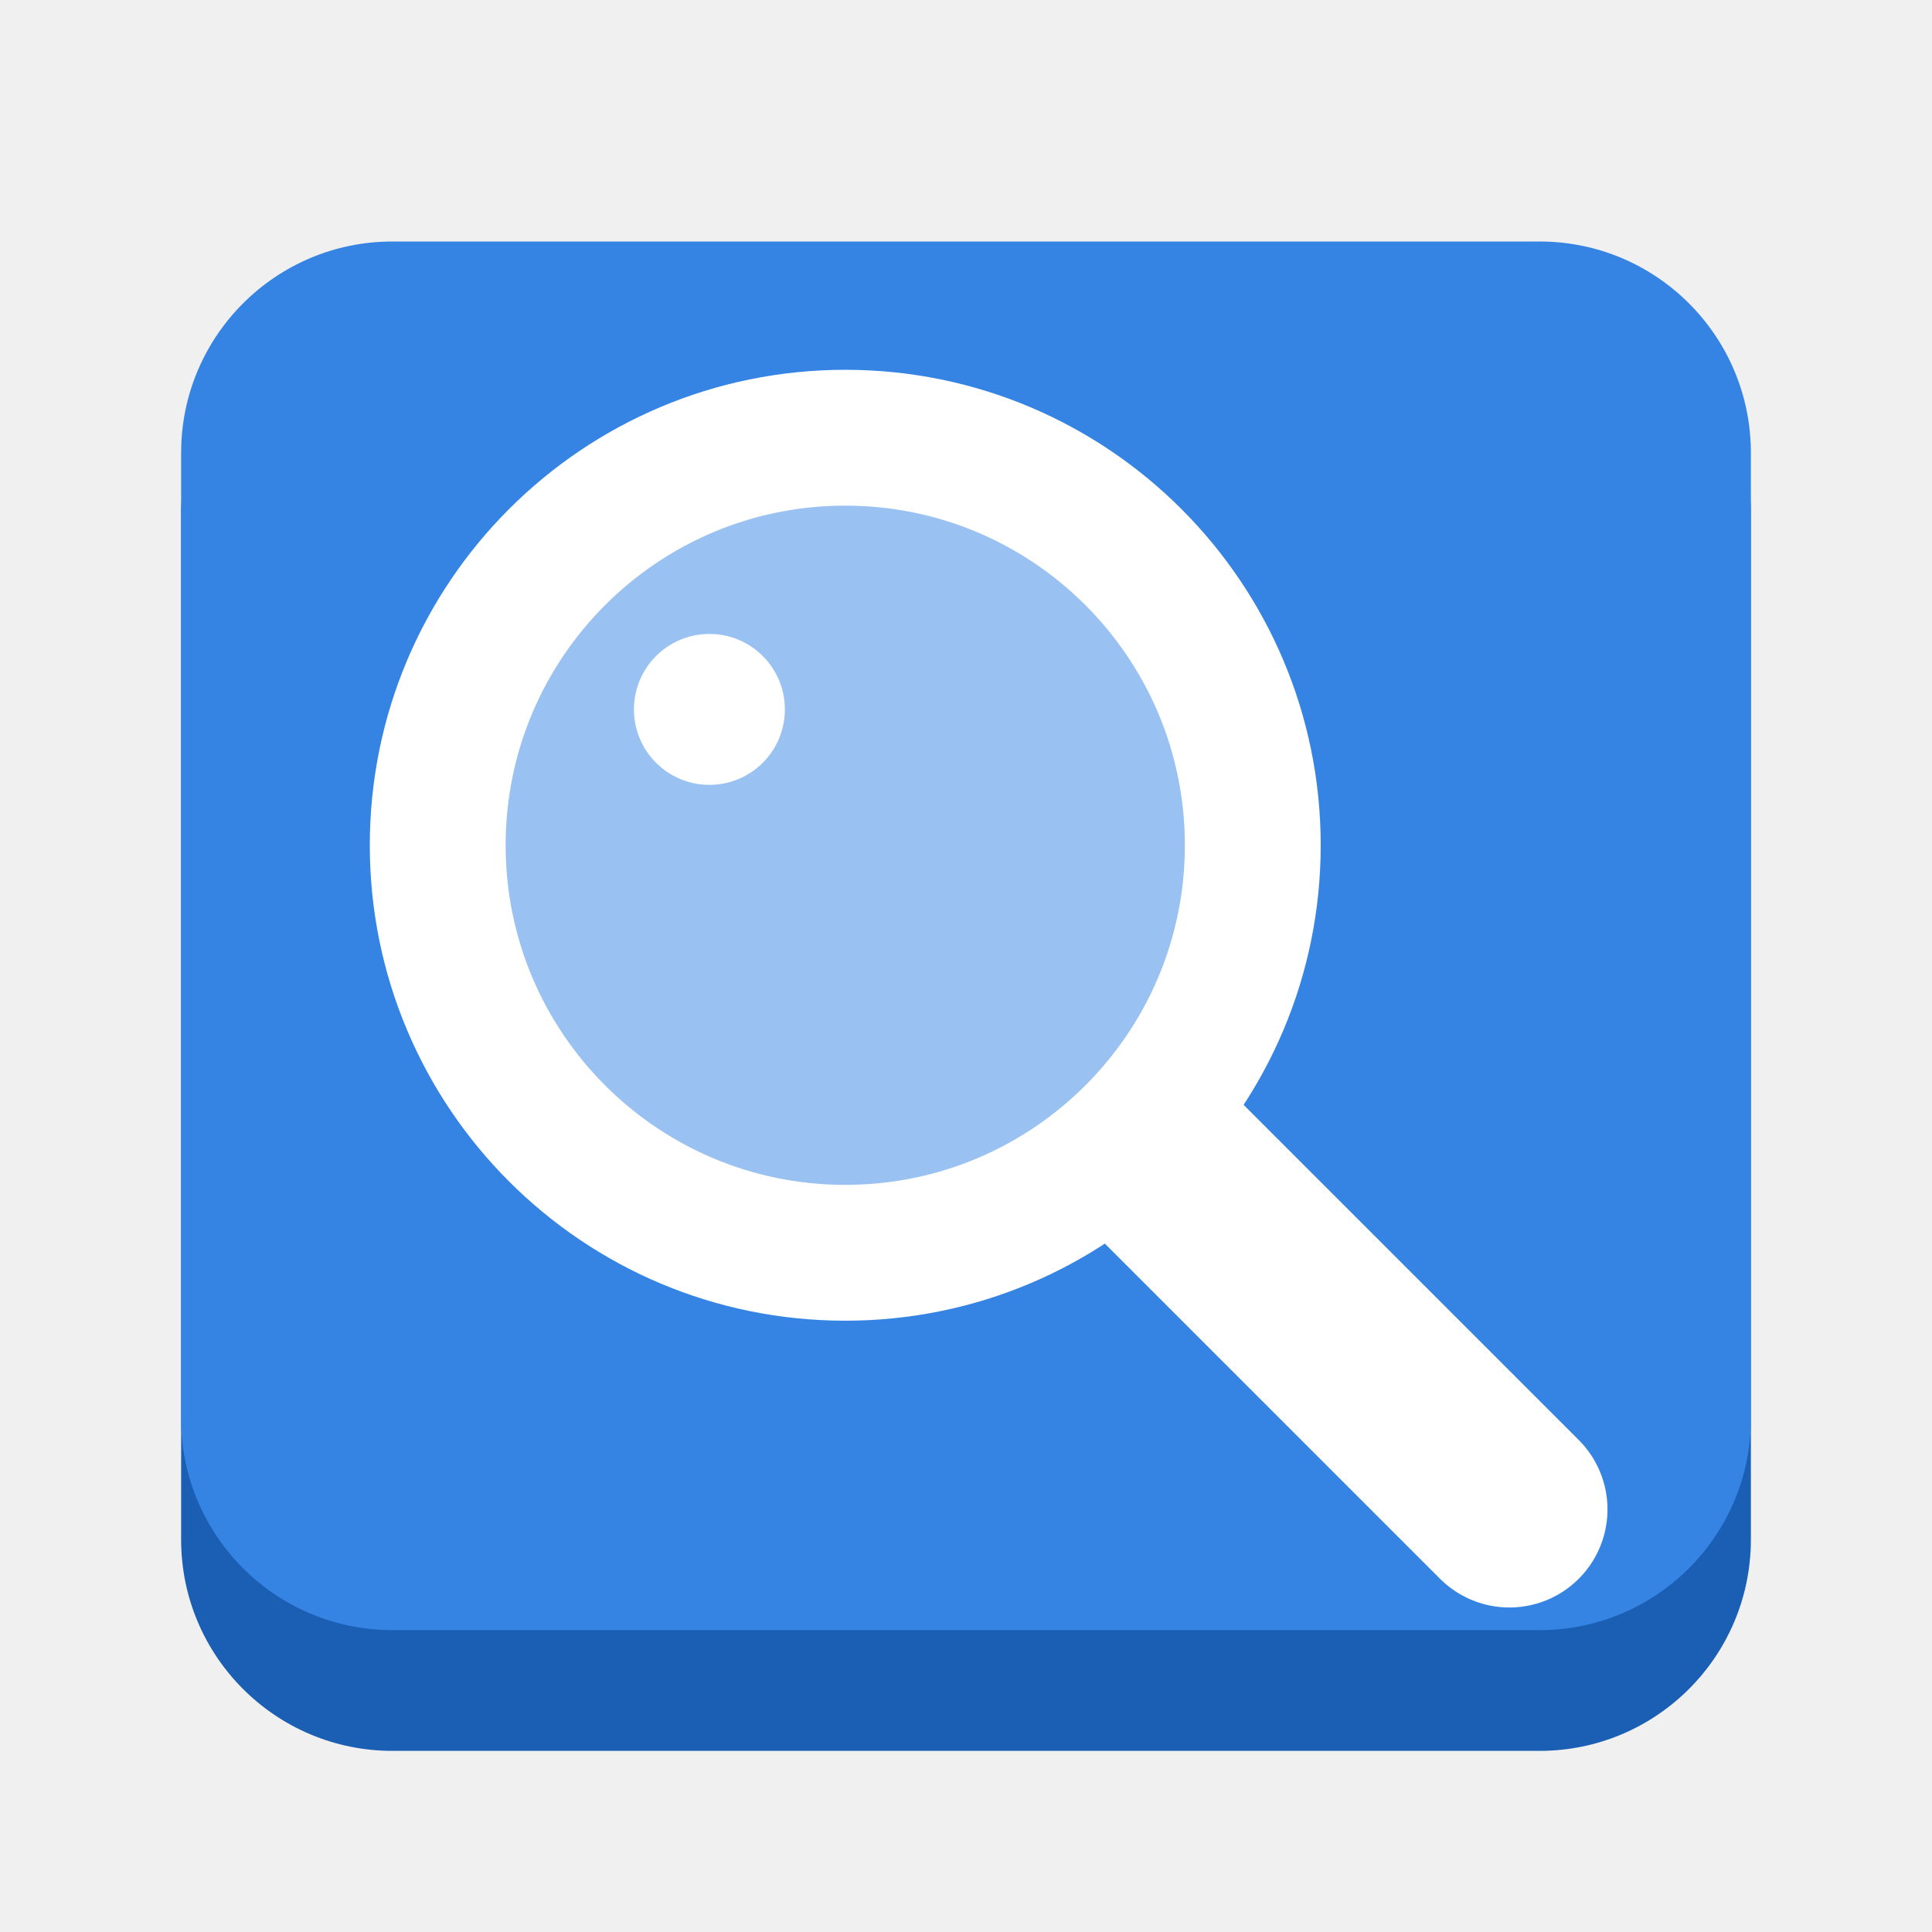
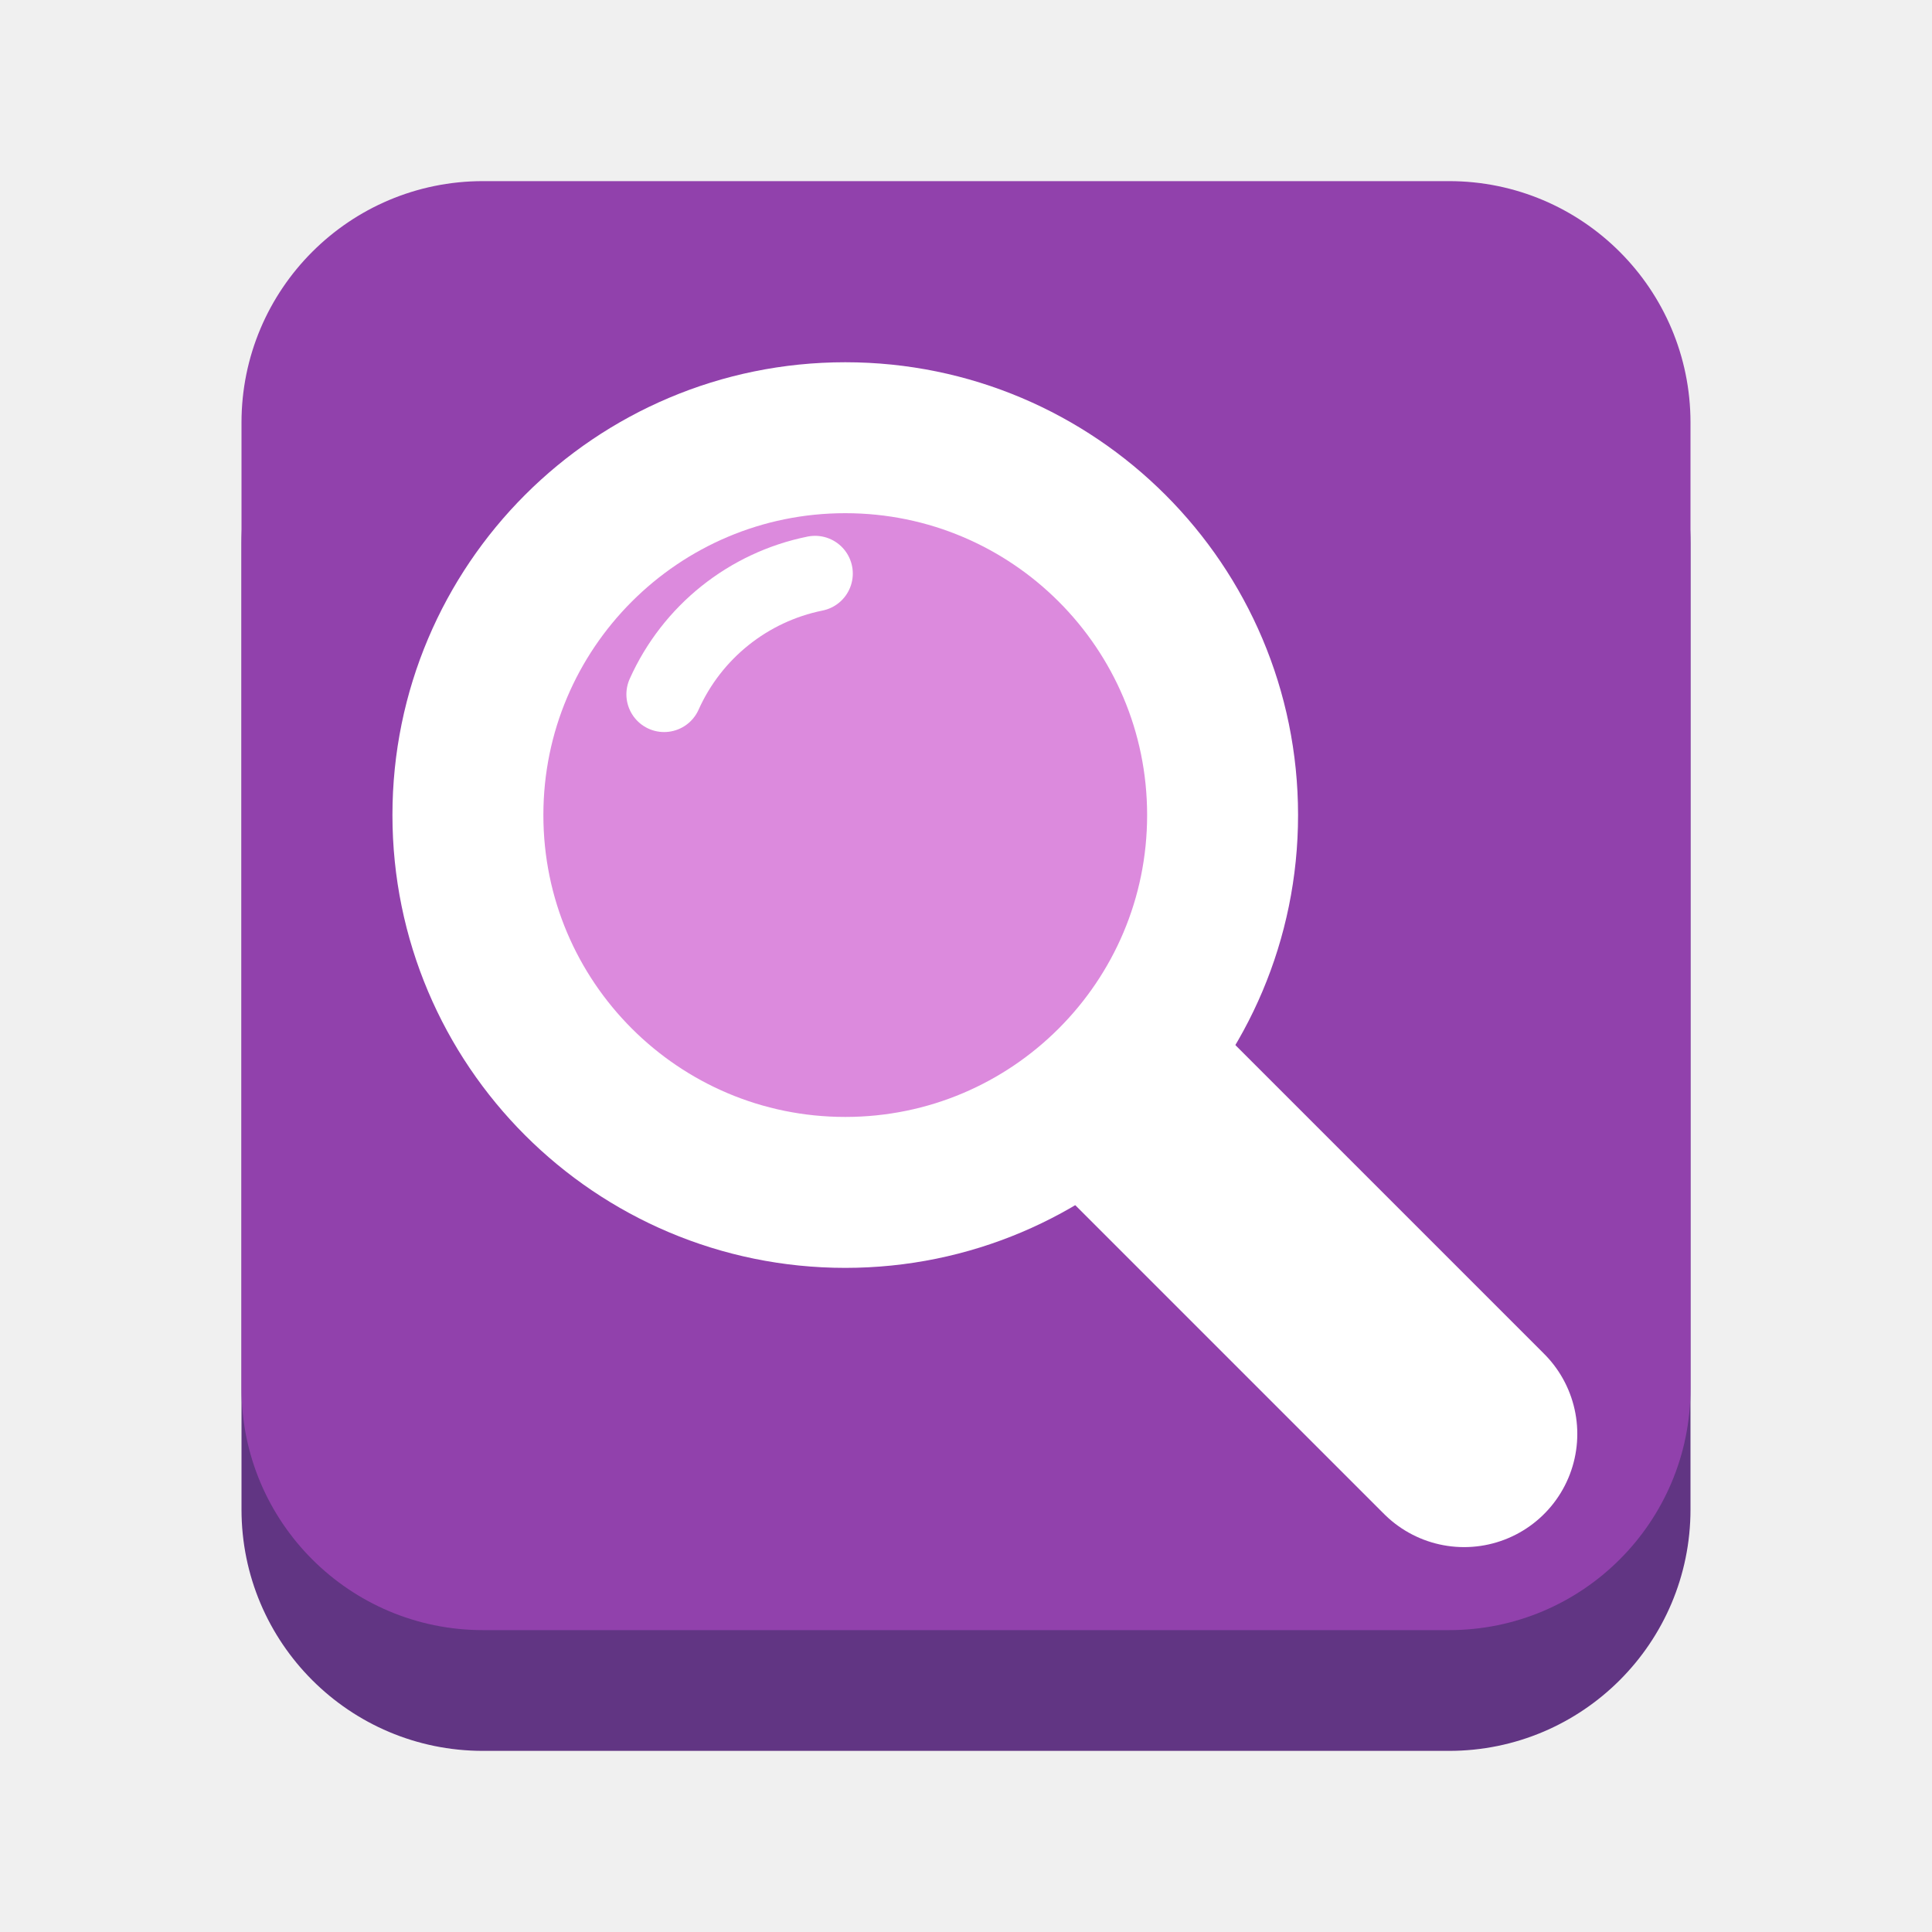
<svg xmlns="http://www.w3.org/2000/svg" width="128" height="128" viewBox="0 0 128 128">
-   <rect x="12" y="20" width="104" height="96" rx="14" fill="#1a5fb4" />
-   <rect x="12" y="16" width="104" height="92" rx="14" fill="#3584e4" />
-   <path d="M74 74l26 26" fill="none" stroke="#fff" stroke-width="13" stroke-linecap="round" />
-   <circle cx="56" cy="56" r="27" fill="#99c1f1" stroke="#fff" stroke-width="9" />
-   <circle cx="47" cy="47" r="5" fill="#fff" />
+   <rect x="16" y="20" width="96" height="96" rx="16" fill="#613583" />
+   <rect x="16" y="12" width="96" height="96" rx="16" fill="#9141ac" />
+   <path d="M75 73l22 22" stroke="#fff" stroke-width="15" stroke-linecap="round" />
+   <circle cx="56" cy="54" r="25" fill="#dc8add" stroke="#fff" stroke-width="10" />
+   <path d="M44 46a14 14 0 0 1 10-8" fill="none" stroke="#fff" stroke-width="5" stroke-linecap="round" />
</svg>
